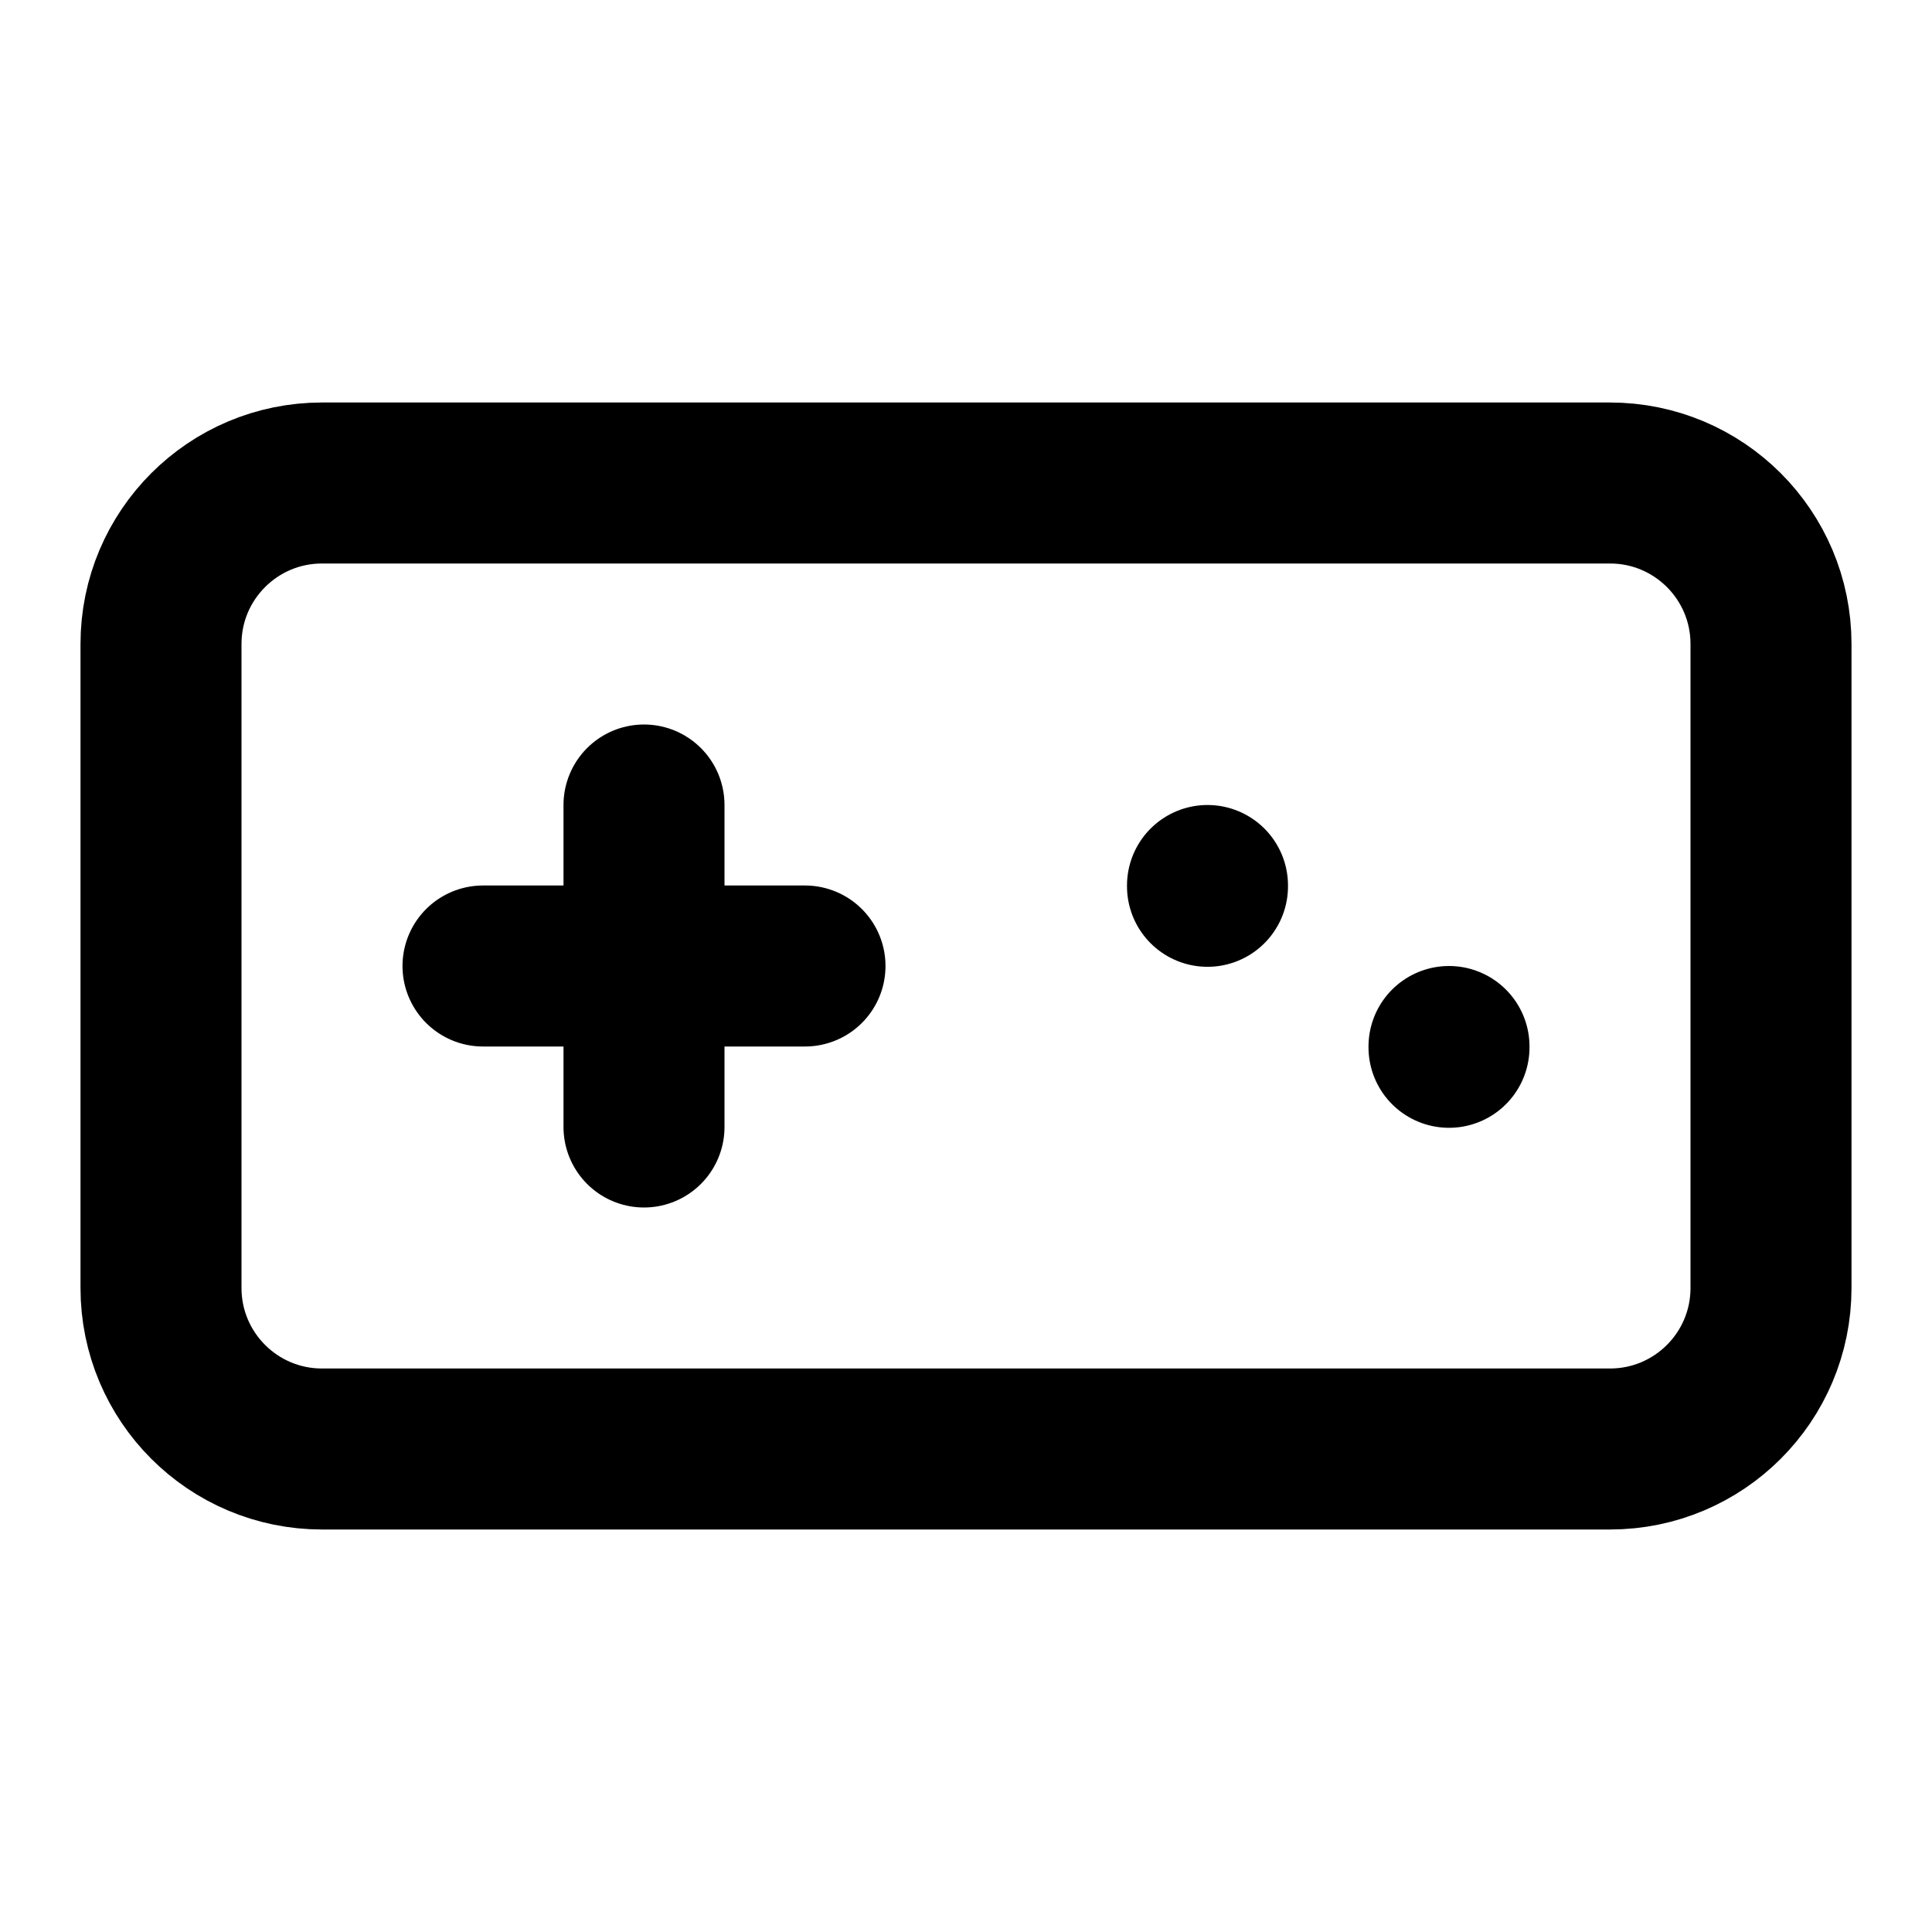
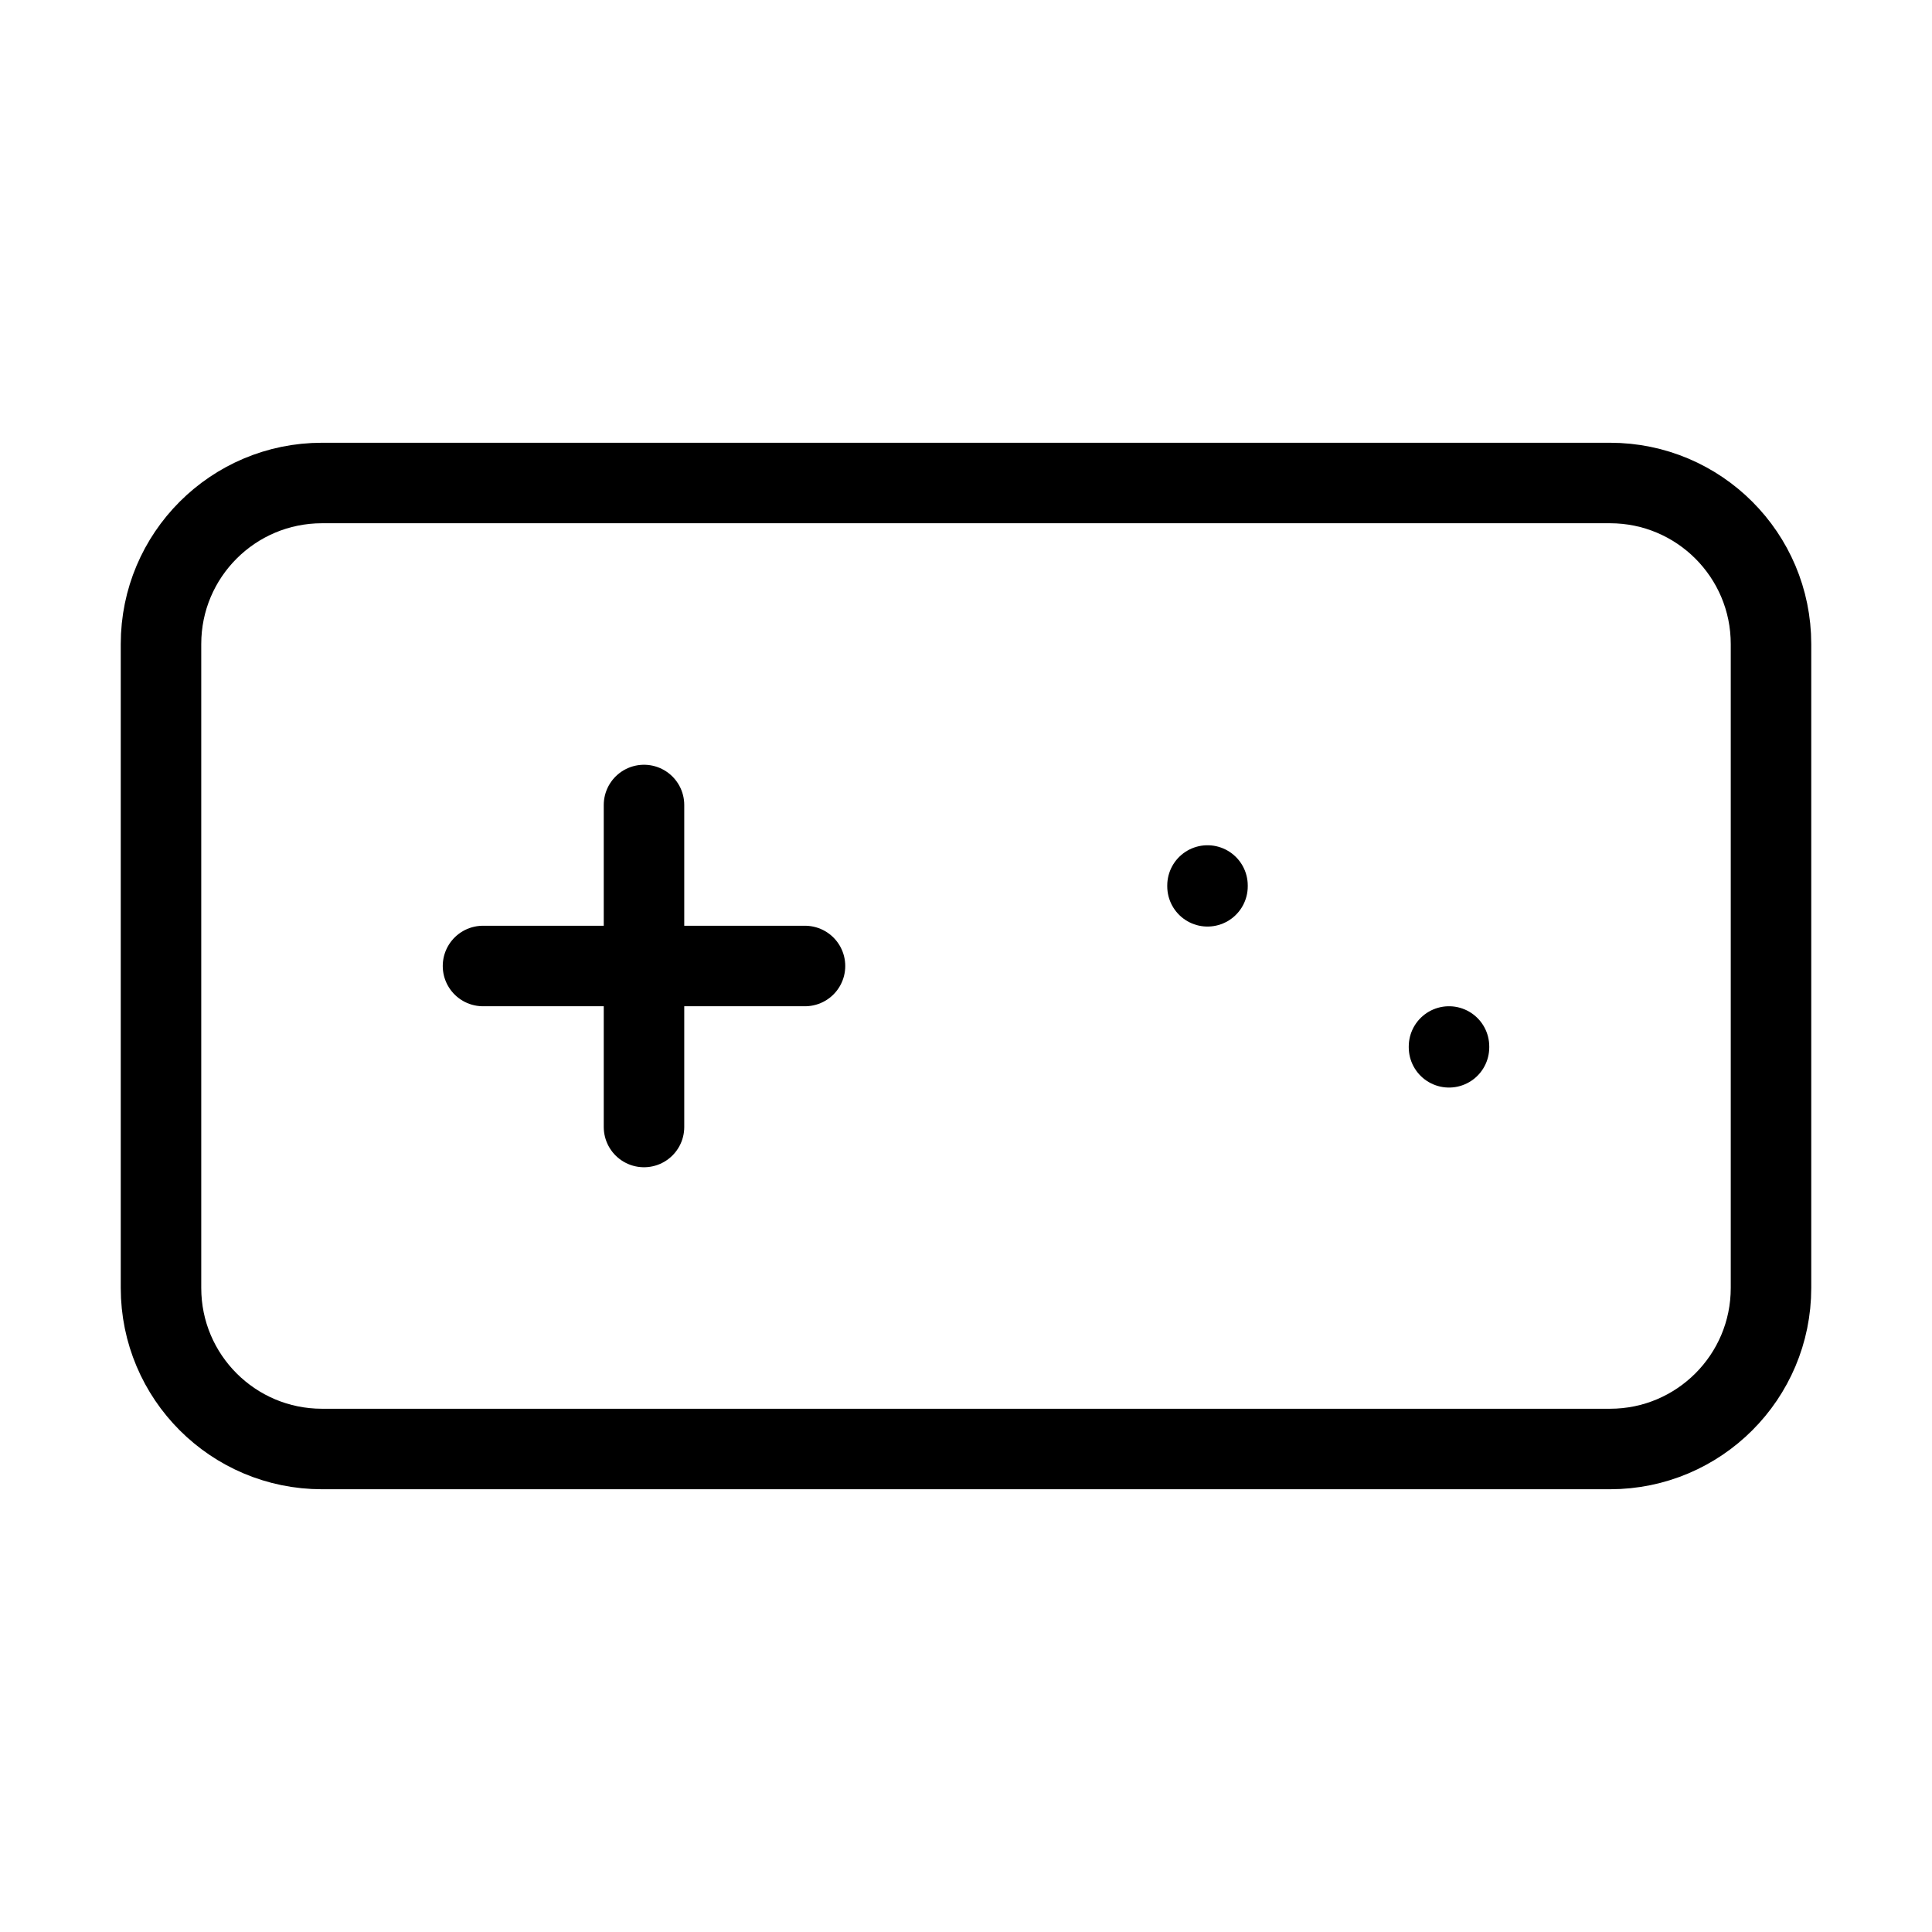
- <svg xmlns="http://www.w3.org/2000/svg" width="24" height="24" viewBox="0 0 24 24" fill="none" stroke="currentColor" stroke-width="2" stroke-linecap="round" stroke-linejoin="round" class="icon icon-tabler icons-tabler-outline icon-tabler-device-gamepad">
+ <svg xmlns="http://www.w3.org/2000/svg" width="24" height="24" viewBox="0 0 24 24" fill="none" stroke="currentColor" stroke-linecap="round" stroke-linejoin="round" class="icon icon-tabler icons-tabler-outline icon-tabler-device-gamepad">
  <path stroke="none" d="M0 0h24v24H0z" fill="none" />
  <path d="M2 6m0 2a2 2 0 0 1 2 -2h16a2 2 0 0 1 2 2v8a2 2 0 0 1 -2 2h-16a2 2 0 0 1 -2 -2z" />
  <path d="M6 12h4m-2 -2v4" />
  <path d="M15 11l0 .01" />
  <path d="M18 13l0 .01" />
</svg>
